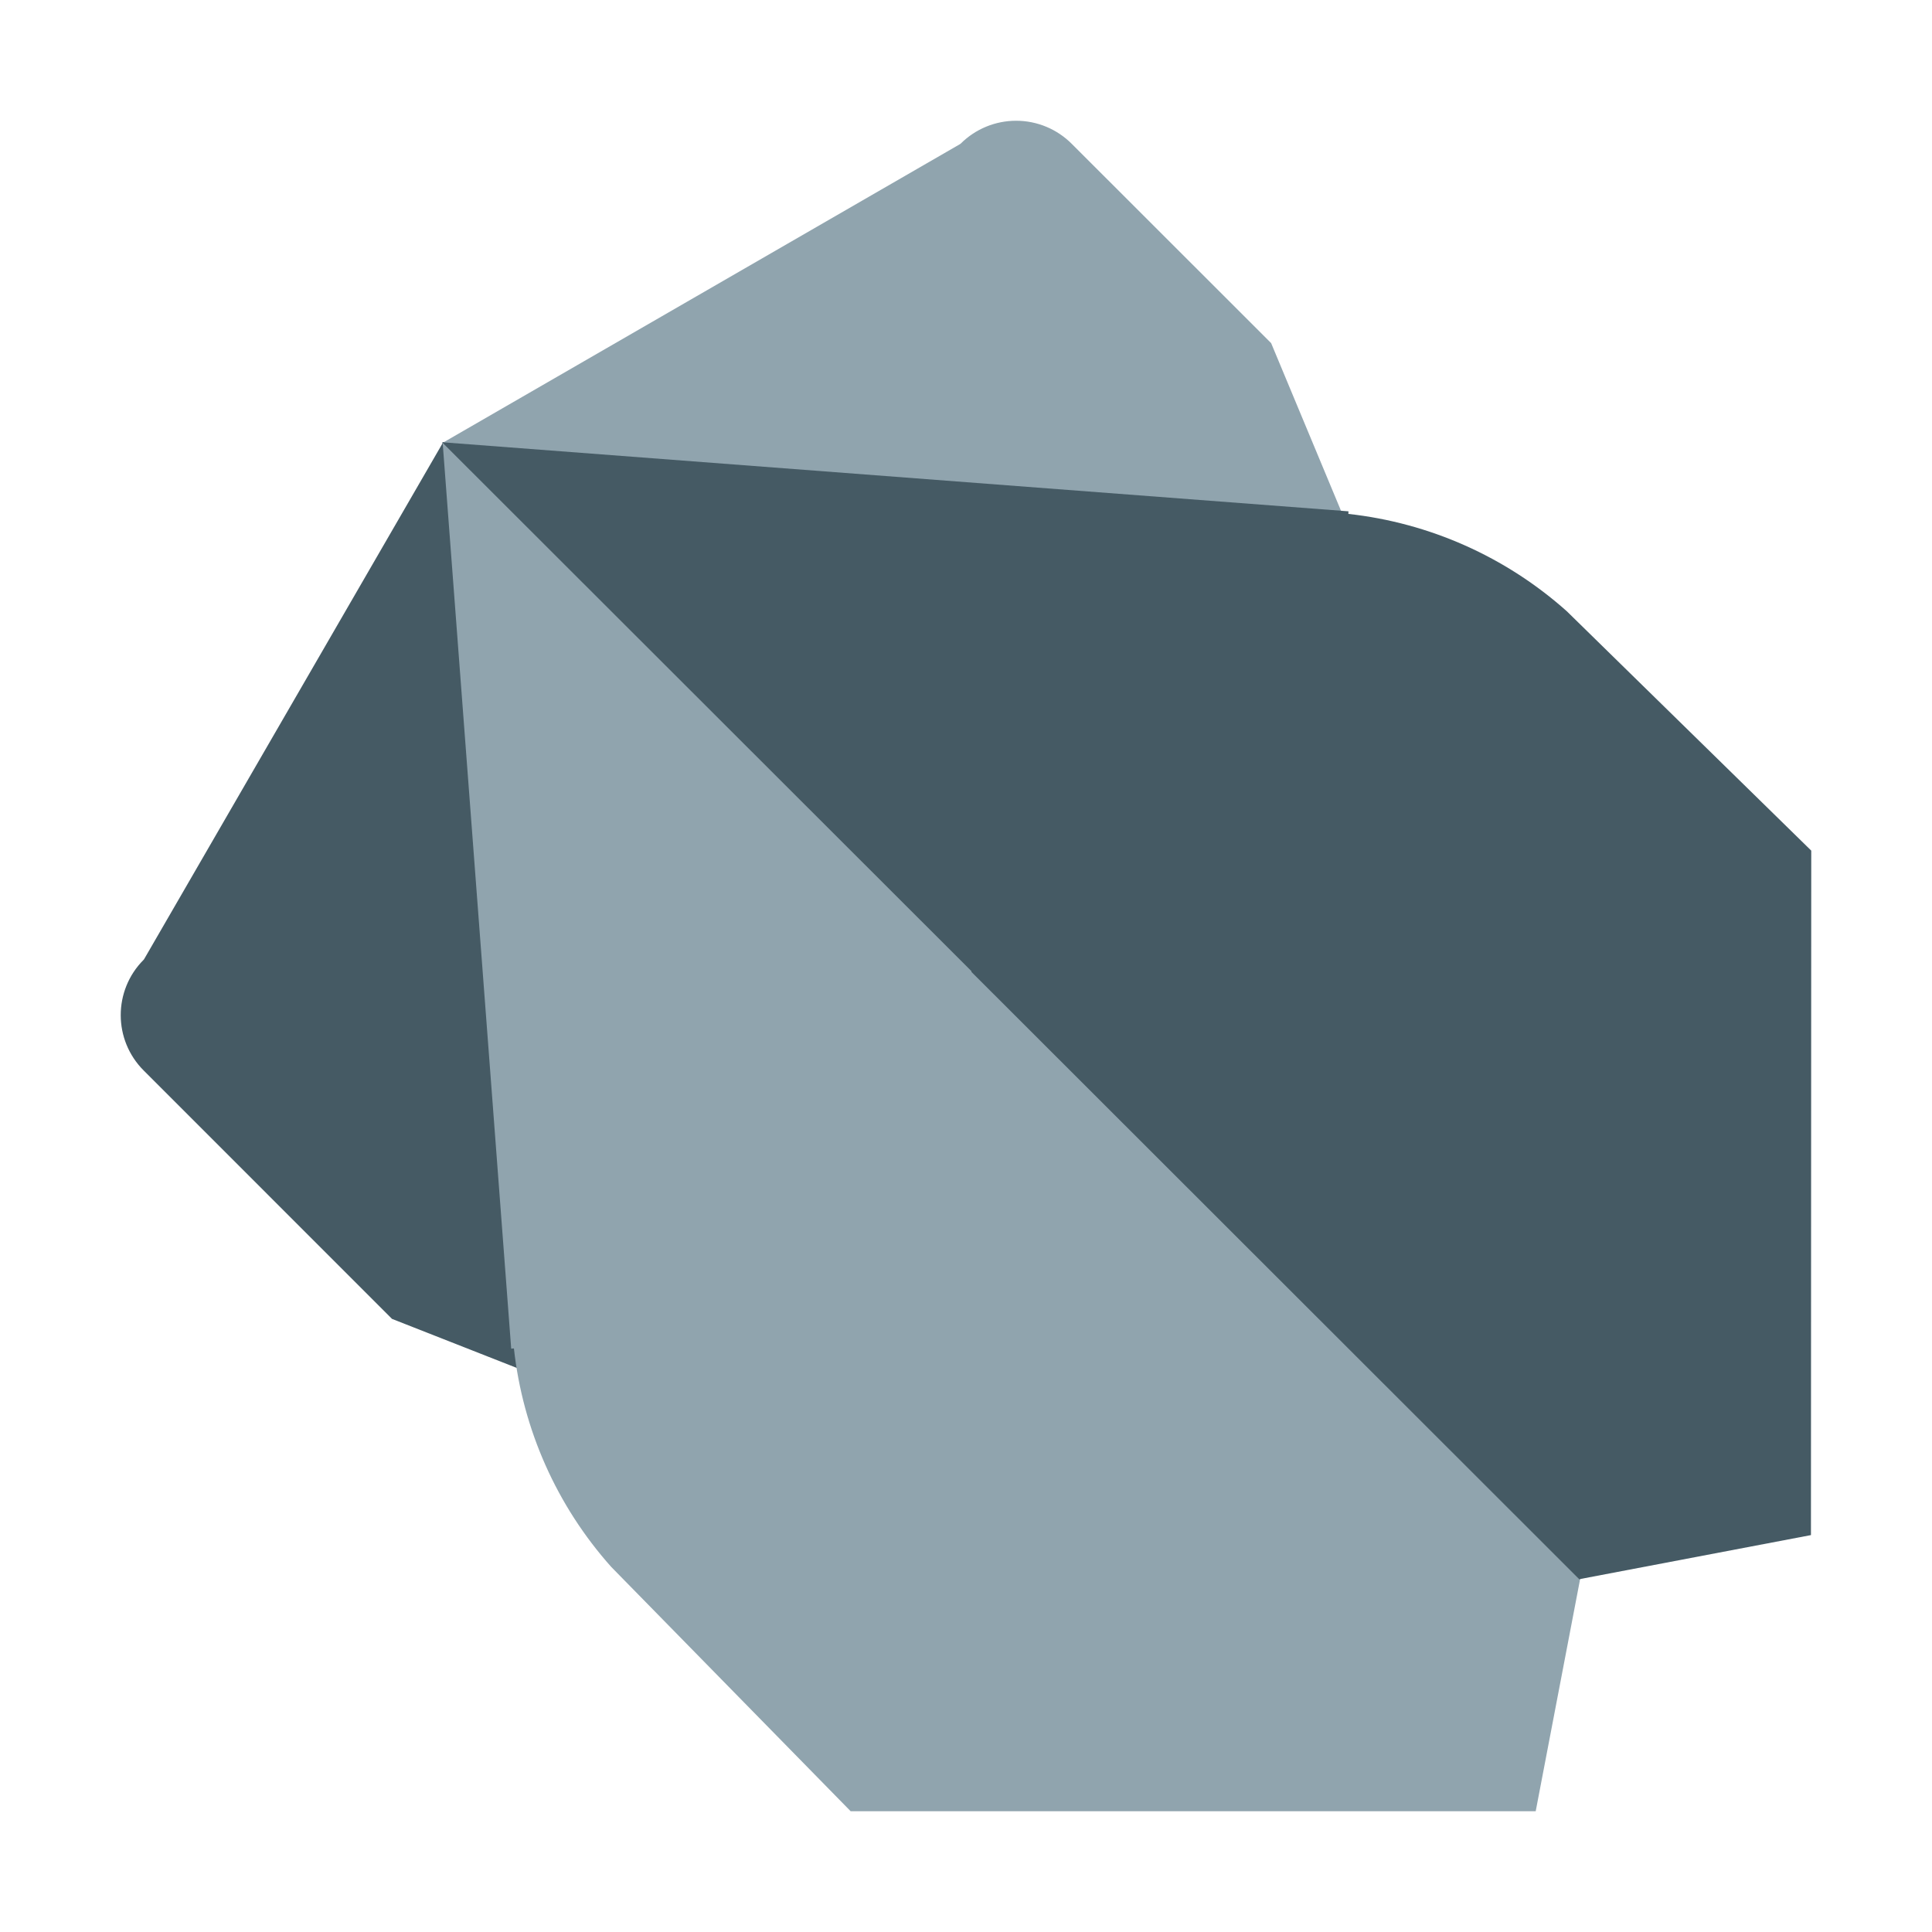
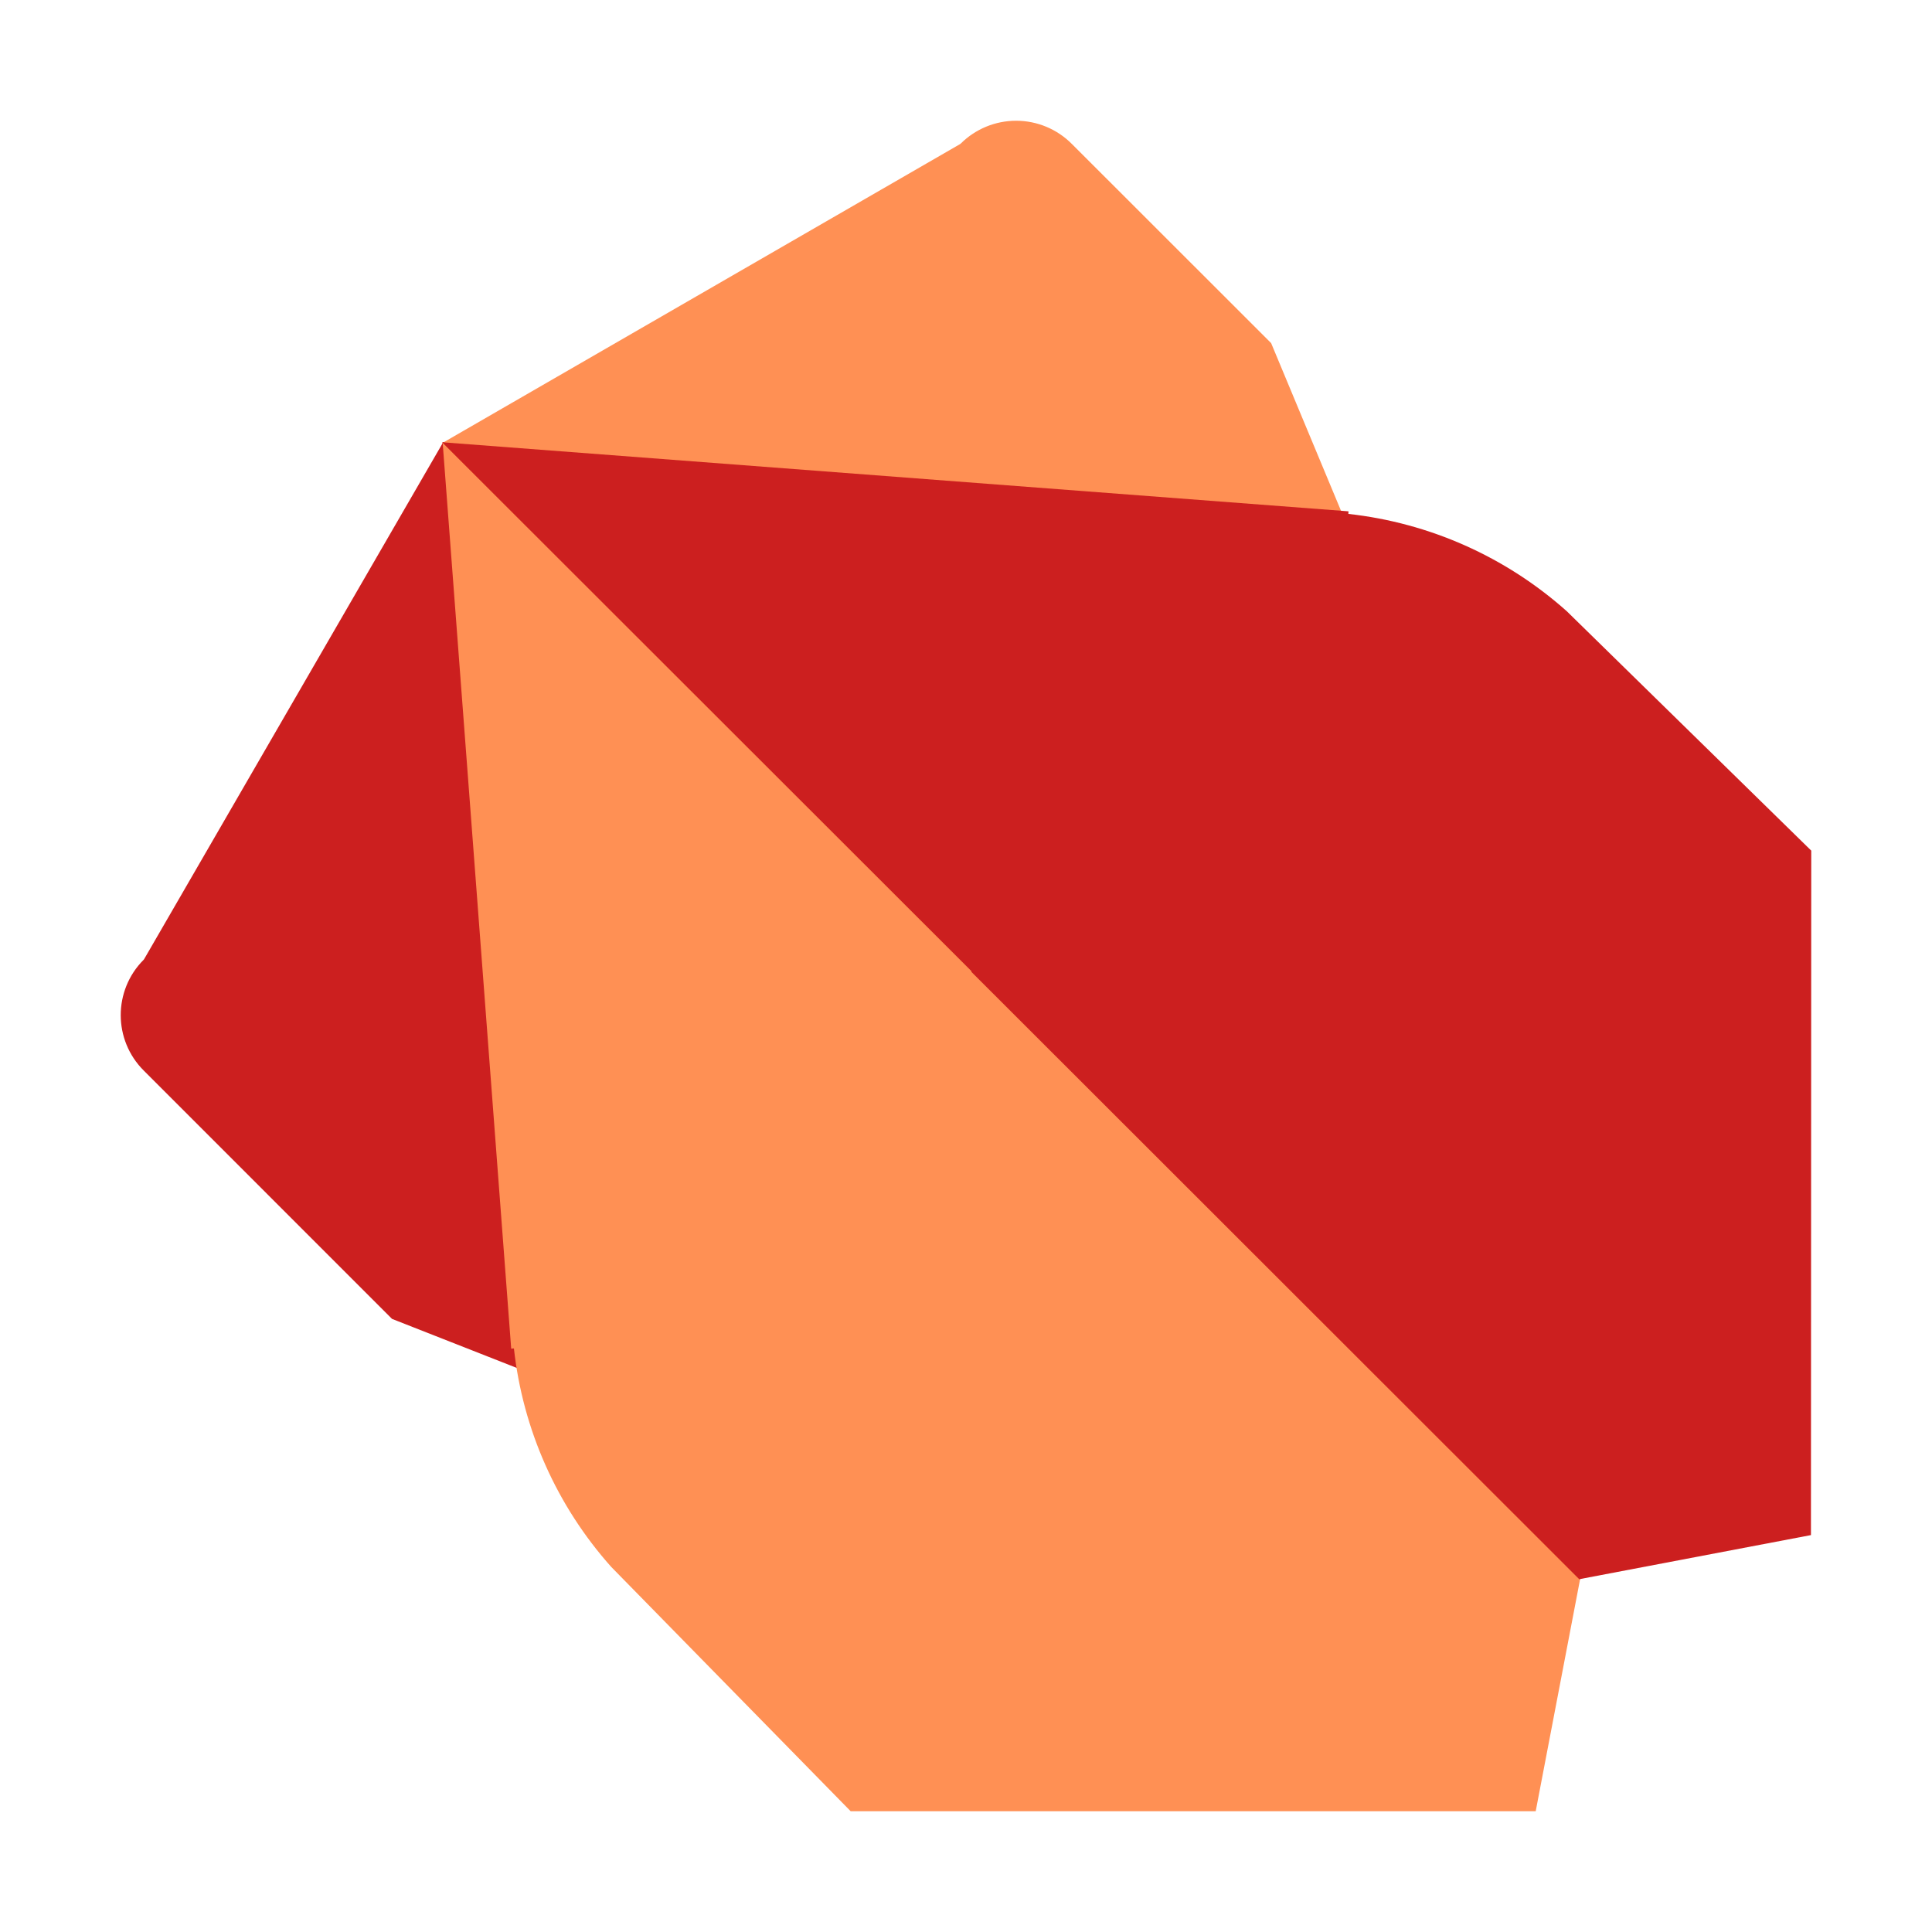
<svg xmlns="http://www.w3.org/2000/svg" viewBox="0 0 32 32">
-   <path fill="#90a4ae" d="M16.83 2a1.3 1.3 0 0 0-.916.377l-.013.01L7.323 7.34l8.556 8.55v.005l10.283 10.277 1.96-3.529-7.068-16.96-3.299-3.297A1.3 1.3 0 0 0 16.828 2Z" />
-   <path fill="#455a64" d="m7.343 7.32-4.955 8.565-.01.013a1.297 1.297 0 0 0 .004 1.835l.005.005 4.106 4.107 16.064 6.314 3.632-2.015-.098-.098-.025.002L15.995 15.97h-.012z" />
-   <path fill="#455a64" d="m7.321 7.324 8.753 8.755h.013L26.16 26.156l3.835-.73L30 14.089l-4.049-3.965a6.5 6.5 0 0 0-3.618-1.612l.002-.043L7.323 7.325Z" />
-   <path fill="#90a4ae" d="m7.332 7.335 8.758 8.75v.013l10.079 10.071L25.436 30H14.09l-3.967-4.048a6.5 6.5 0 0 1-1.611-3.618l-.045.004Z" />
+   <path fill="#FF9054" d="M16.83 2a1.3 1.3 0 0 0-.916.377l-.013.01L7.323 7.34l8.556 8.55v.005l10.283 10.277 1.96-3.529-7.068-16.96-3.299-3.297A1.3 1.3 0 0 0 16.828 2Z" />
+   <path fill="#CC1F1F" d="m7.343 7.32-4.955 8.565-.01.013a1.297 1.297 0 0 0 .004 1.835l.005.005 4.106 4.107 16.064 6.314 3.632-2.015-.098-.098-.025.002L15.995 15.97h-.012z" />
+   <path fill="#CC1F1F" d="m7.321 7.324 8.753 8.755h.013L26.16 26.156l3.835-.73L30 14.089l-4.049-3.965a6.5 6.5 0 0 0-3.618-1.612l.002-.043L7.323 7.325Z" />
+   <path fill="#FF9054" d="m7.332 7.335 8.758 8.75v.013l10.079 10.071L25.436 30H14.09l-3.967-4.048a6.5 6.5 0 0 1-1.611-3.618l-.045.004Z" />
</svg>
